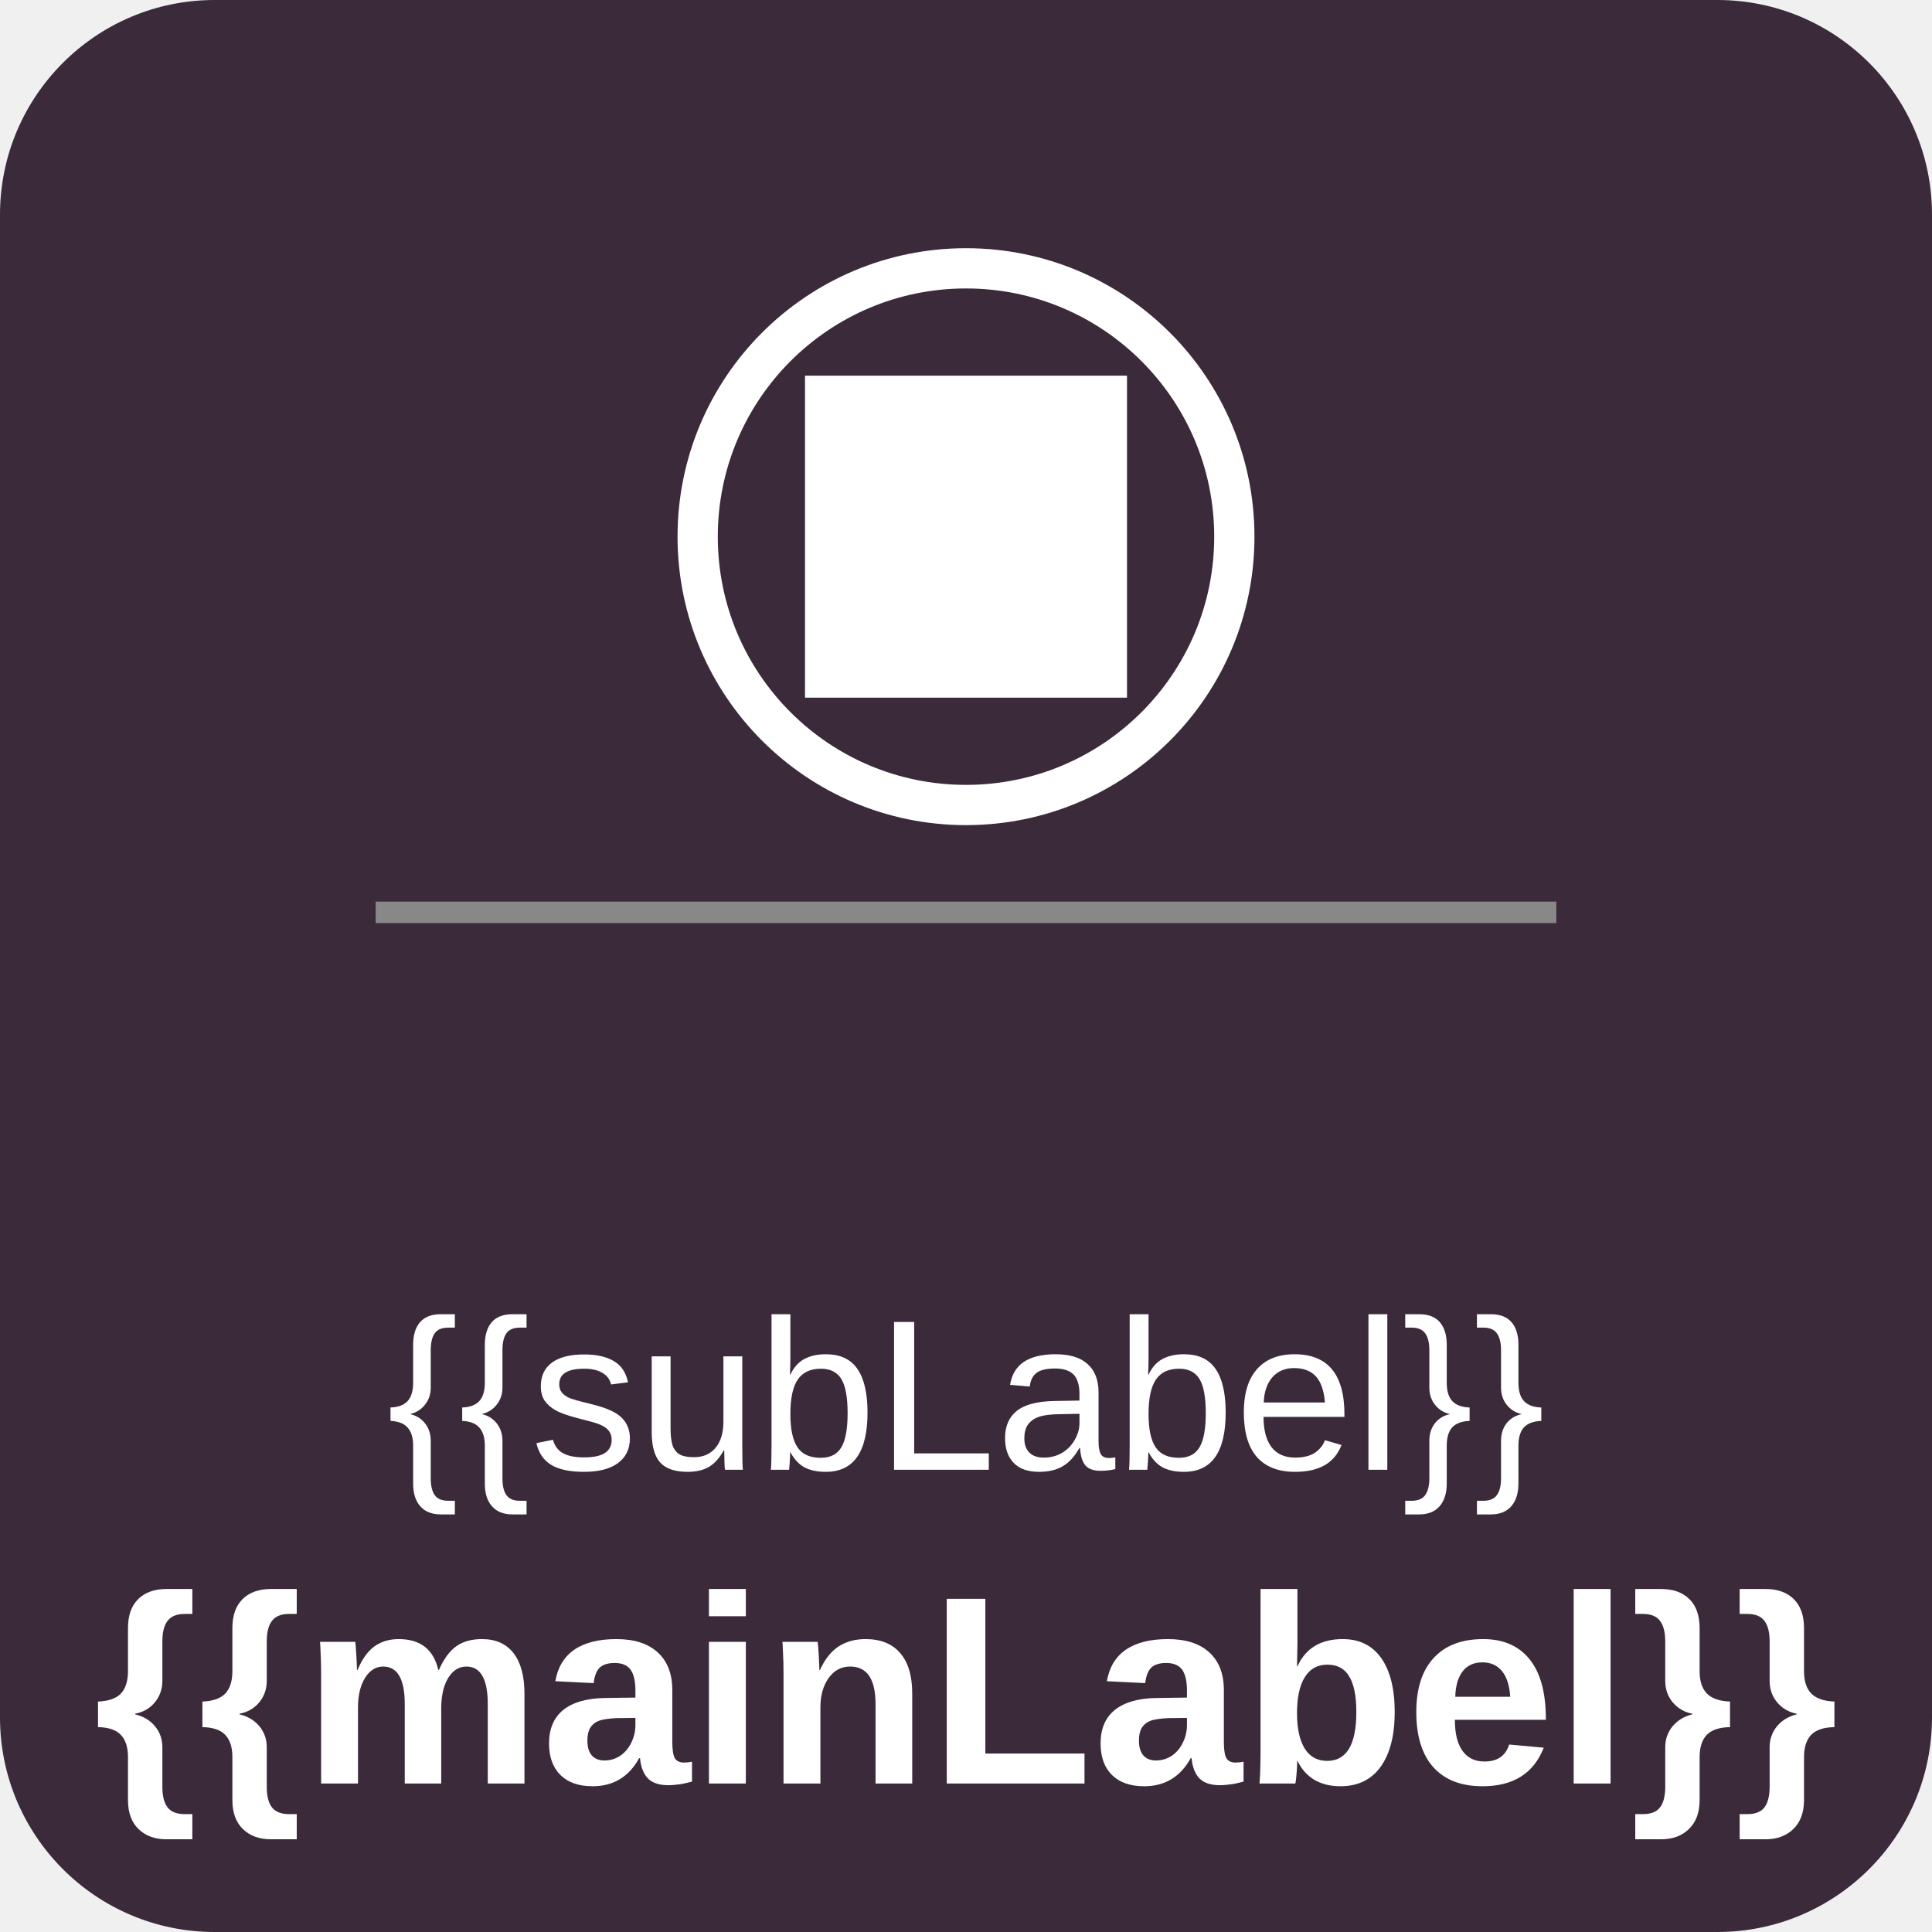
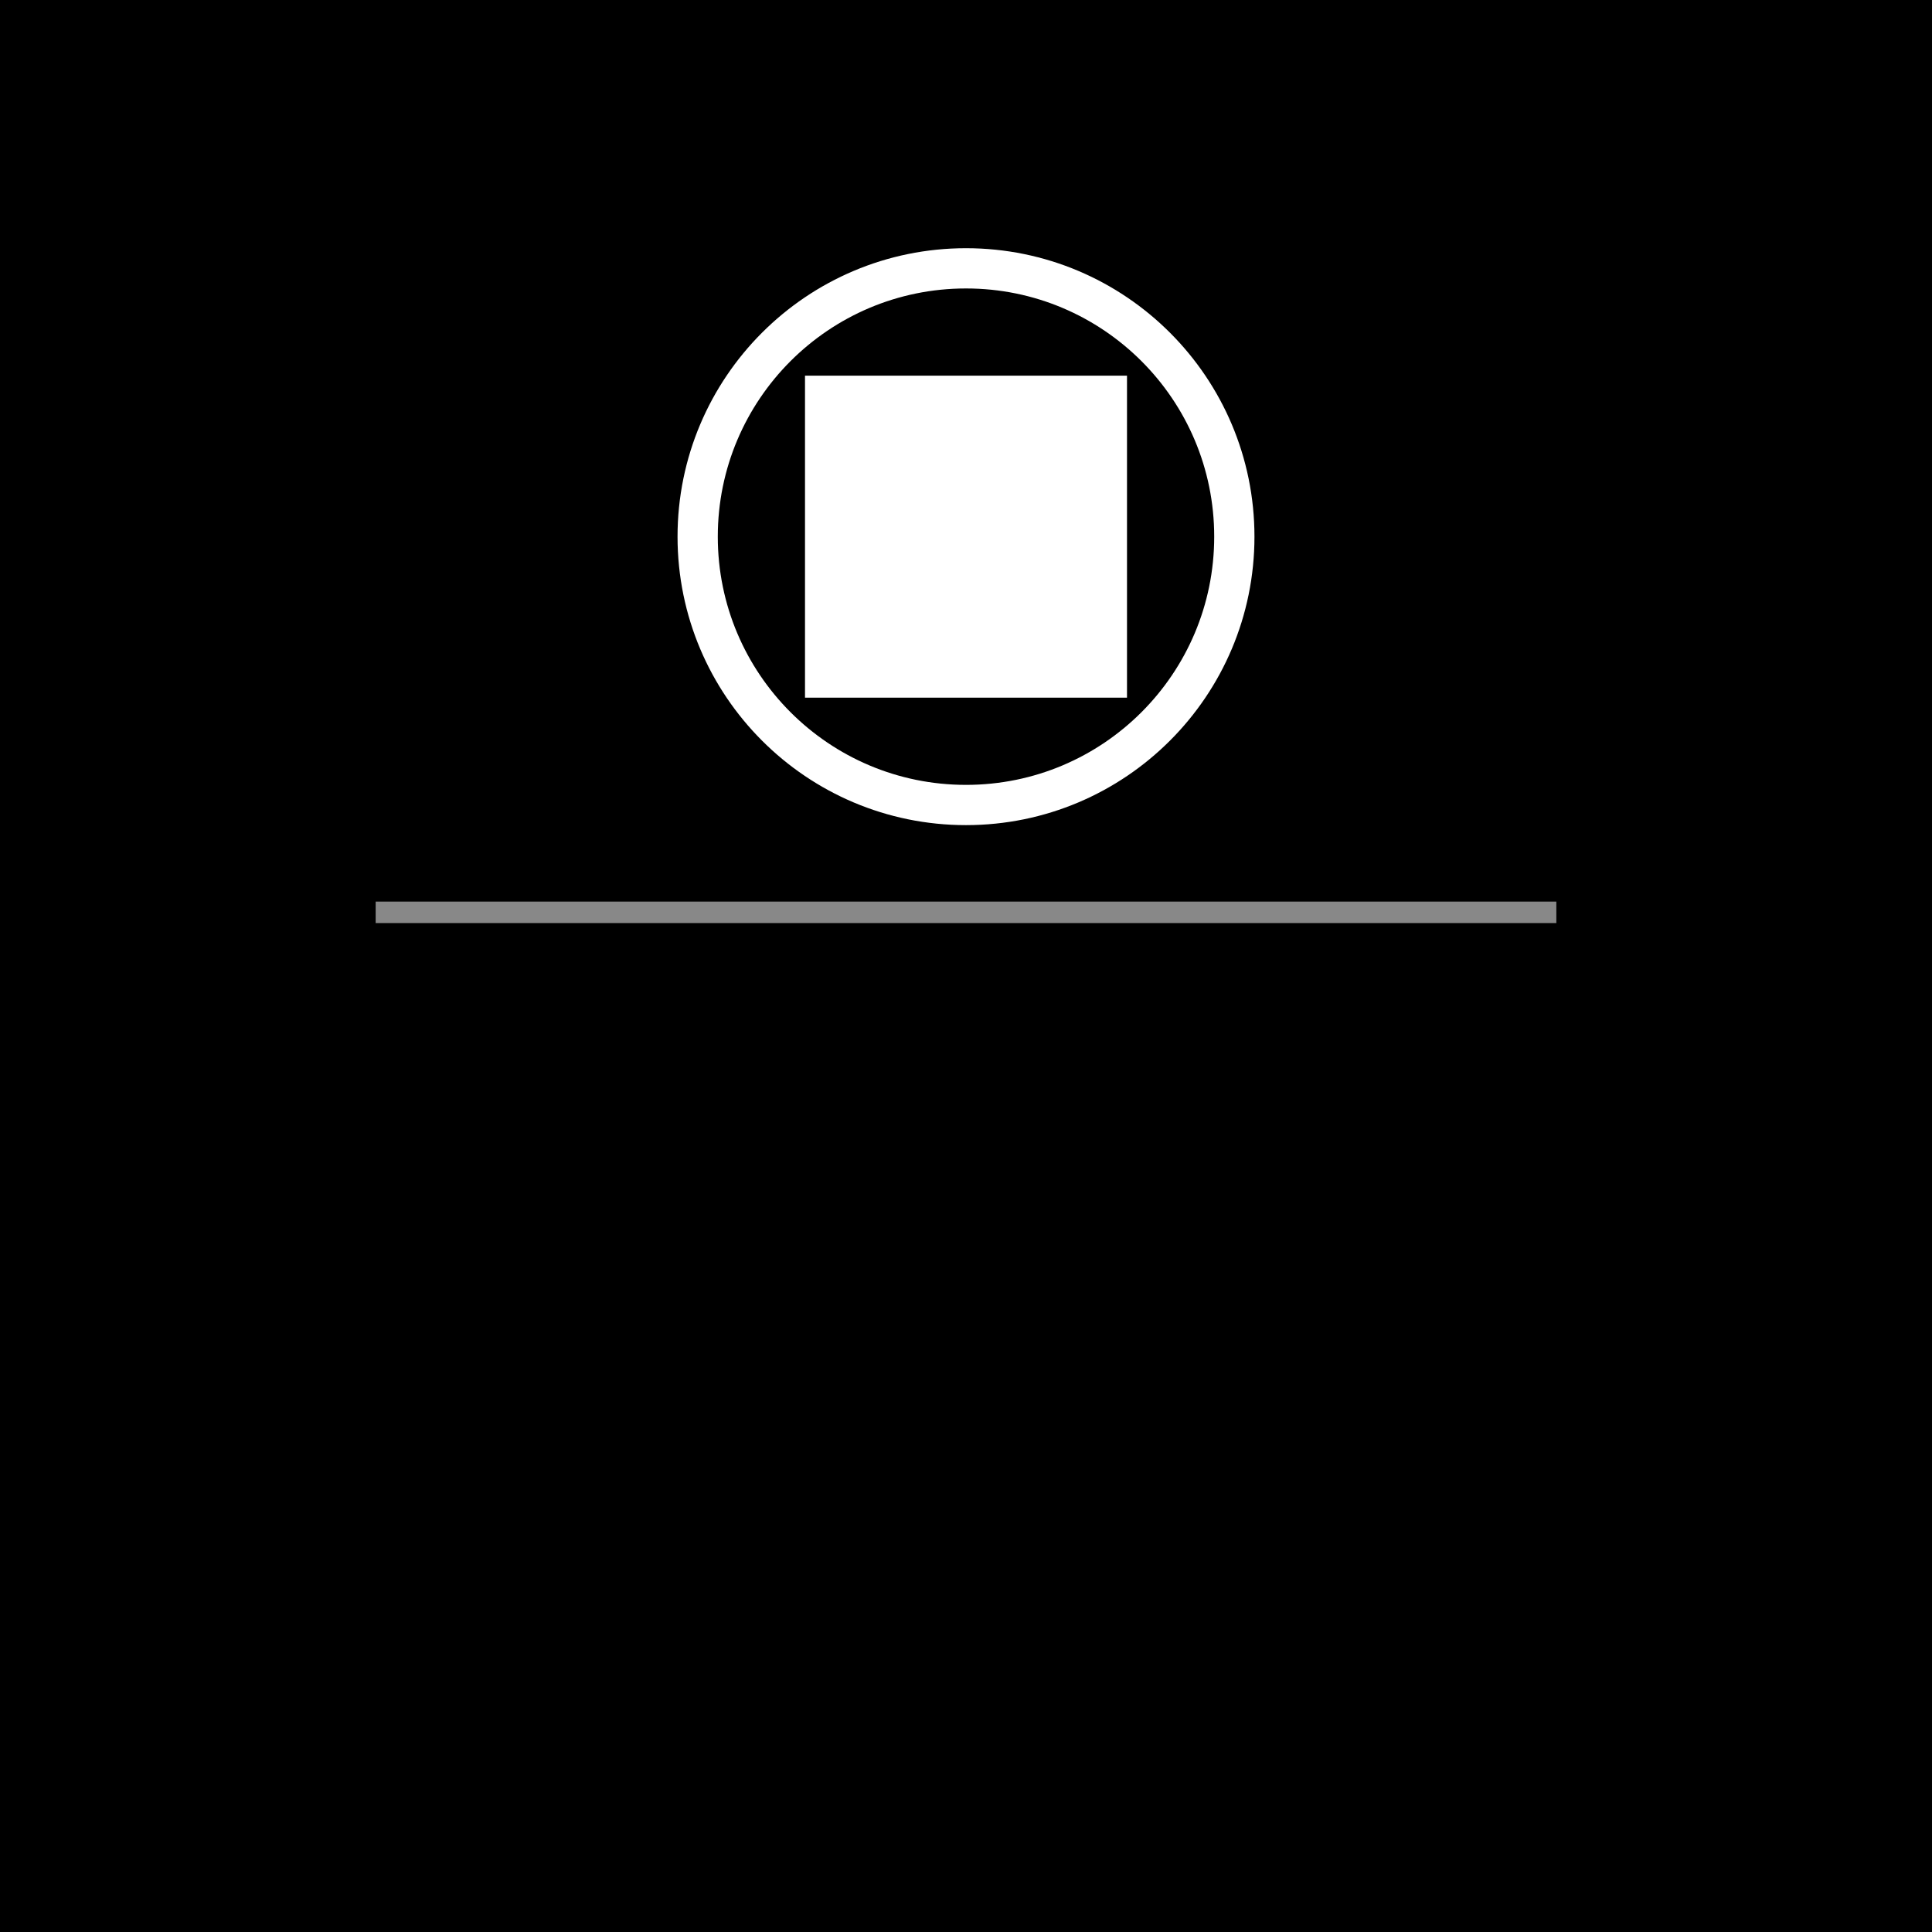
<svg xmlns="http://www.w3.org/2000/svg" viewBox="0 0 144 144">
  <g filter="url(#activity-state)">
-     <rect x="0" y="0" width="144" height="144" rx="16" fill="#3a2a3a" />
+     <rect x="0" y="0" width="144" height="144" fill="{{backgroundColor}}" />
    <circle cx="72" cy="40" r="20" fill="none" stroke="#ffffff" stroke-width="3" />
    <rect x="60" y="28" width="24" height="24" fill="#ffffff" />
    <line x1="28" y1="68" x2="116" y2="68" stroke="#888888" stroke-width="1.6" />
-     <text x="72" y="104" text-anchor="middle" dominant-baseline="central" fill="#ffffff" font-family="Arial, sans-serif" font-size="16">{{subLabel}}</text>
-     <text x="72" y="126" text-anchor="middle" dominant-baseline="central" fill="#ffffff" font-family="Arial, sans-serif" font-size="20" font-weight="bold">{{mainLabel}}</text>
+     <text x="72" y="104" text-anchor="middle" dominant-baseline="central" fill="{{textColor}}" font-family="Arial, sans-serif" font-size="16">{{subLabel}}</text>
+     <text x="72" y="126" text-anchor="middle" dominant-baseline="central" fill="{{textColor}}" font-family="Arial, sans-serif" font-size="20" font-weight="bold">{{mainLabel}}</text>
  </g>
</svg>
